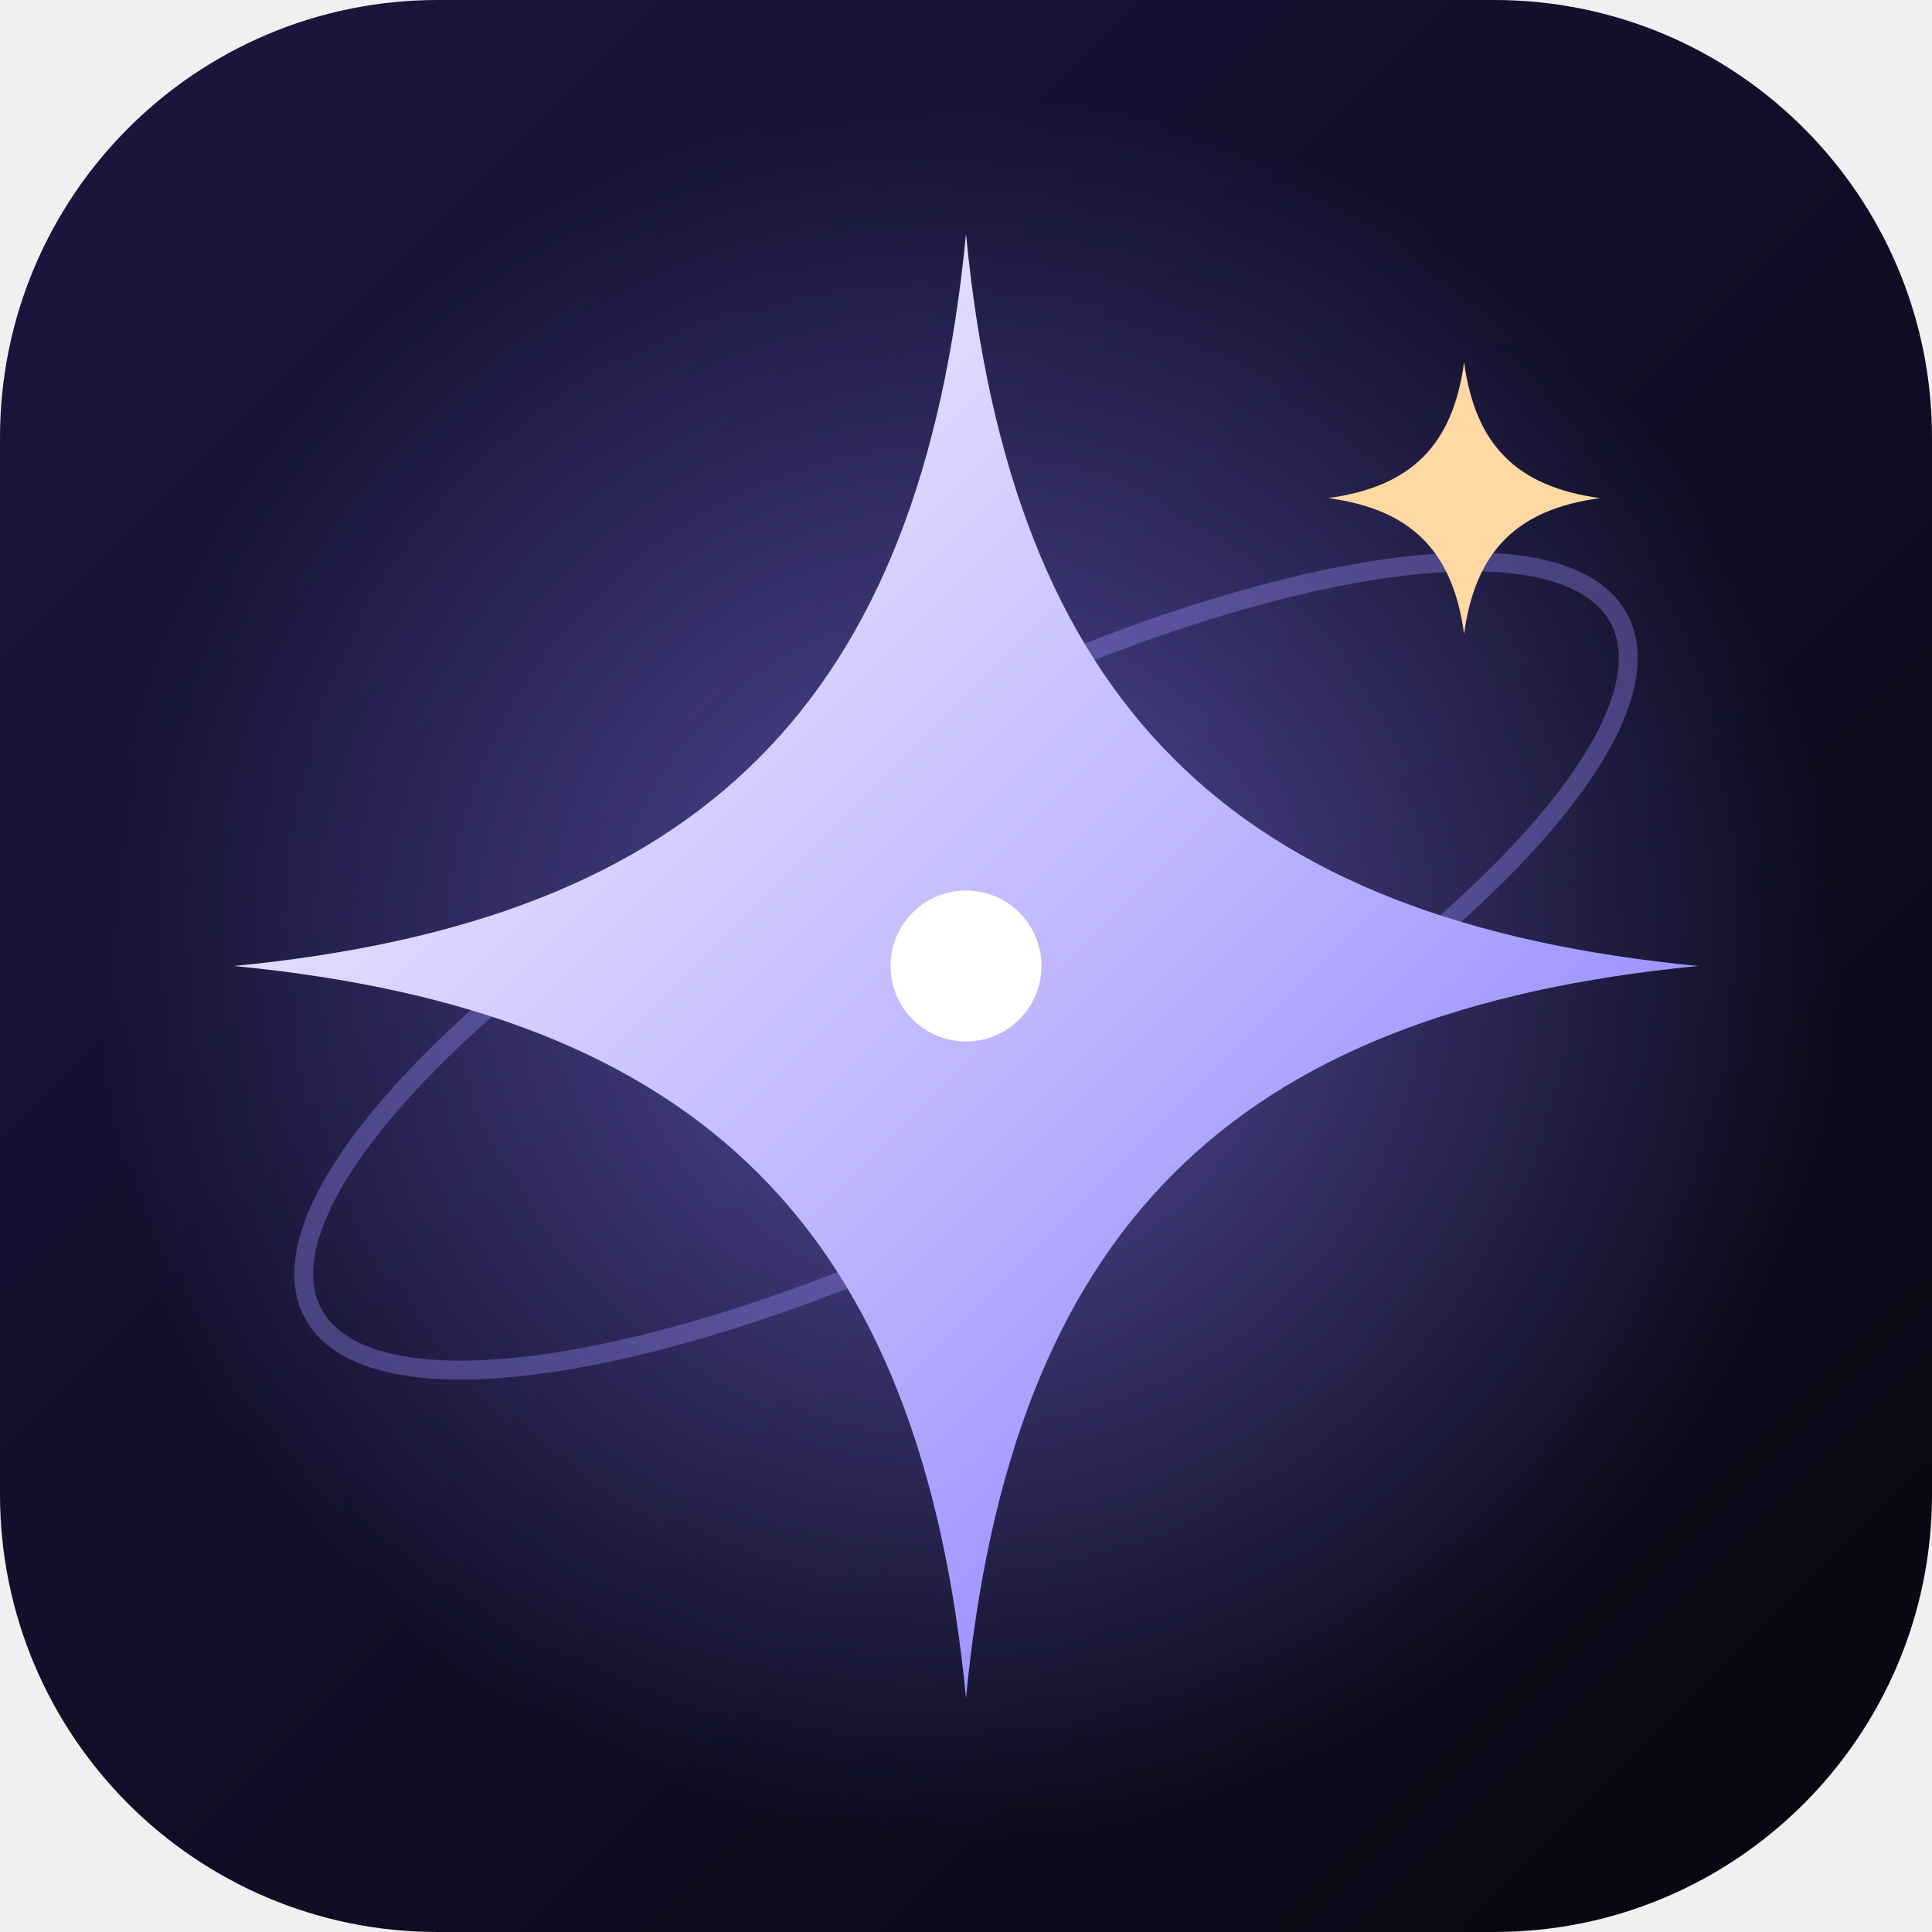
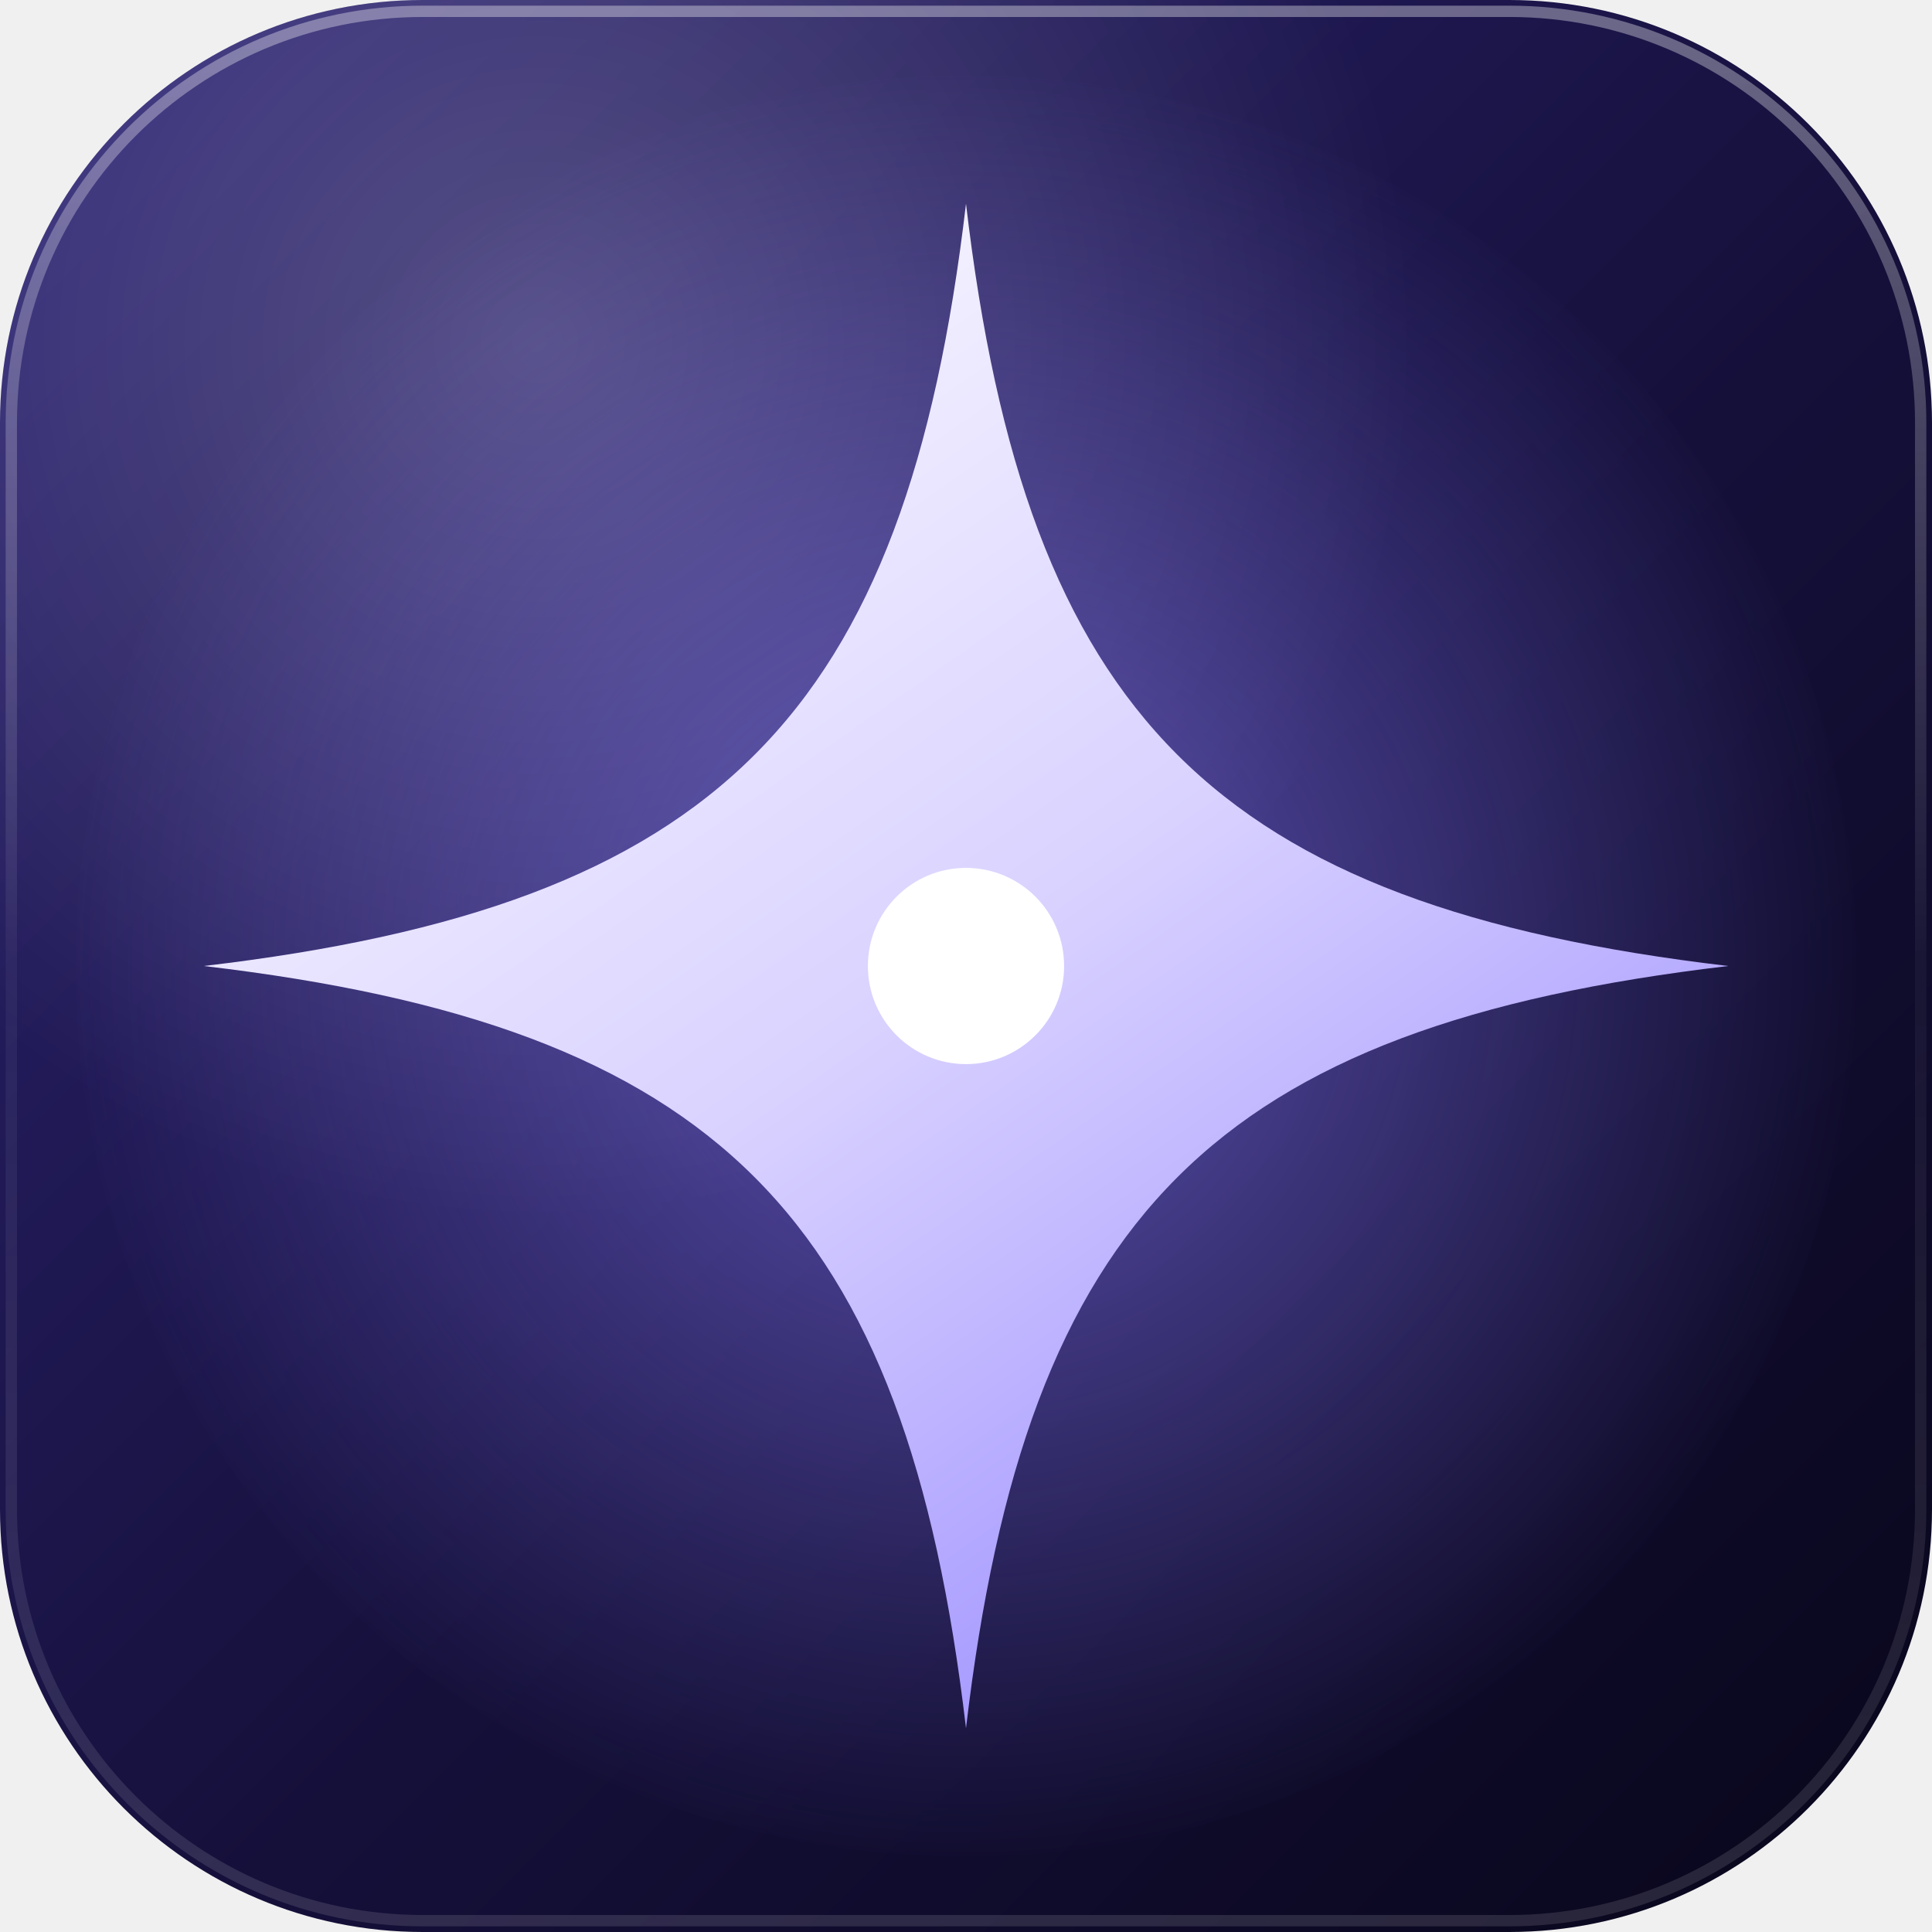
<svg xmlns="http://www.w3.org/2000/svg" viewBox="0 0 512 512">
  <defs>
    <linearGradient id="tile" x1="0" y1="0" x2="1" y2="1">
-       <stop offset="0" stop-color="#1b1640" />
-       <stop offset="1" stop-color="#07070f" />
+       <stop offset="0" stop-color="#2e2578" />
+       <stop offset=".55" stop-color="#15103a" />
+       <stop offset="1" stop-color="#08061a" />
    </linearGradient>
-     <linearGradient id="star" x1="0" y1="0" x2="1" y2="1">
+     <radialGradient id="hl" cx=".28" cy=".18" r=".75">
+       <stop offset="0" stop-color="#fff" stop-opacity=".22" />
+       <stop offset=".6" stop-color="#fff" stop-opacity="0" />
+     </radialGradient>
+     <linearGradient id="star" x1=".15" y1="0" x2=".85" y2="1">
      <stop offset="0" stop-color="#ffffff" />
-       <stop offset=".55" stop-color="#bdb4ff" />
-       <stop offset="1" stop-color="#7b6cff" />
+       <stop offset=".5" stop-color="#d9d2ff" />
+       <stop offset="1" stop-color="#8f80ff" />
    </linearGradient>
    <radialGradient id="halo" cx=".5" cy=".5" r=".5">
-       <stop offset="0" stop-color="#8c7dff" stop-opacity=".55" />
-       <stop offset="1" stop-color="#8c7dff" stop-opacity="0" />
+       <stop offset="0" stop-color="#8b7dff" stop-opacity=".6" />
+       <stop offset="1" stop-color="#8b7dff" stop-opacity="0" />
    </radialGradient>
+     <linearGradient id="rim" x1="0" y1="0" x2="0" y2="1">
+       <stop offset="0" stop-color="#fff" stop-opacity=".35" />
+       <stop offset=".5" stop-color="#fff" stop-opacity=".04" />
+       <stop offset="1" stop-color="#fff" stop-opacity=".12" />
+     </linearGradient>
  </defs>
-   <rect width="512" height="512" rx="116" fill="url(#tile)" />
-   <circle cx="256" cy="256" r="230" fill="url(#halo)" />
-   <ellipse cx="256" cy="256" rx="196" ry="62" fill="none" stroke="#9d90ff" stroke-opacity=".35" stroke-width="5" transform="rotate(-28 256 256)" />
-   <path d="M256 62C268 186 326 244 450 256 326 268 268 326 256 450 244 326 186 268 62 256 186 244 244 186 256 62Z" fill="url(#star)" />
-   <circle cx="256" cy="256" r="20" fill="#fff" />
-   <path d="M388 96c3 22 14 33 36 36-22 3-33 14-36 36-3-22-14-33-36-36 22-3 33-14 36-36Z" fill="#ffd9a3" />
+   <rect width="512" height="512" rx="112" fill="url(#tile)" />
+   <rect width="512" height="512" rx="112" fill="url(#hl)" />
+   <circle cx="256" cy="256" r="236" fill="url(#halo)" />
+   <path d="M256 54C272 190 322 240 458 256 322 272 272 322 256 458 240 322 190 272 54 256 190 240 240 190 256 54Z" fill="url(#star)" />
+   <circle cx="256" cy="256" r="26" fill="#fff" />
+   <rect x="3" y="3" width="506" height="506" rx="109" fill="none" stroke="url(#rim)" stroke-width="3" />
</svg>
